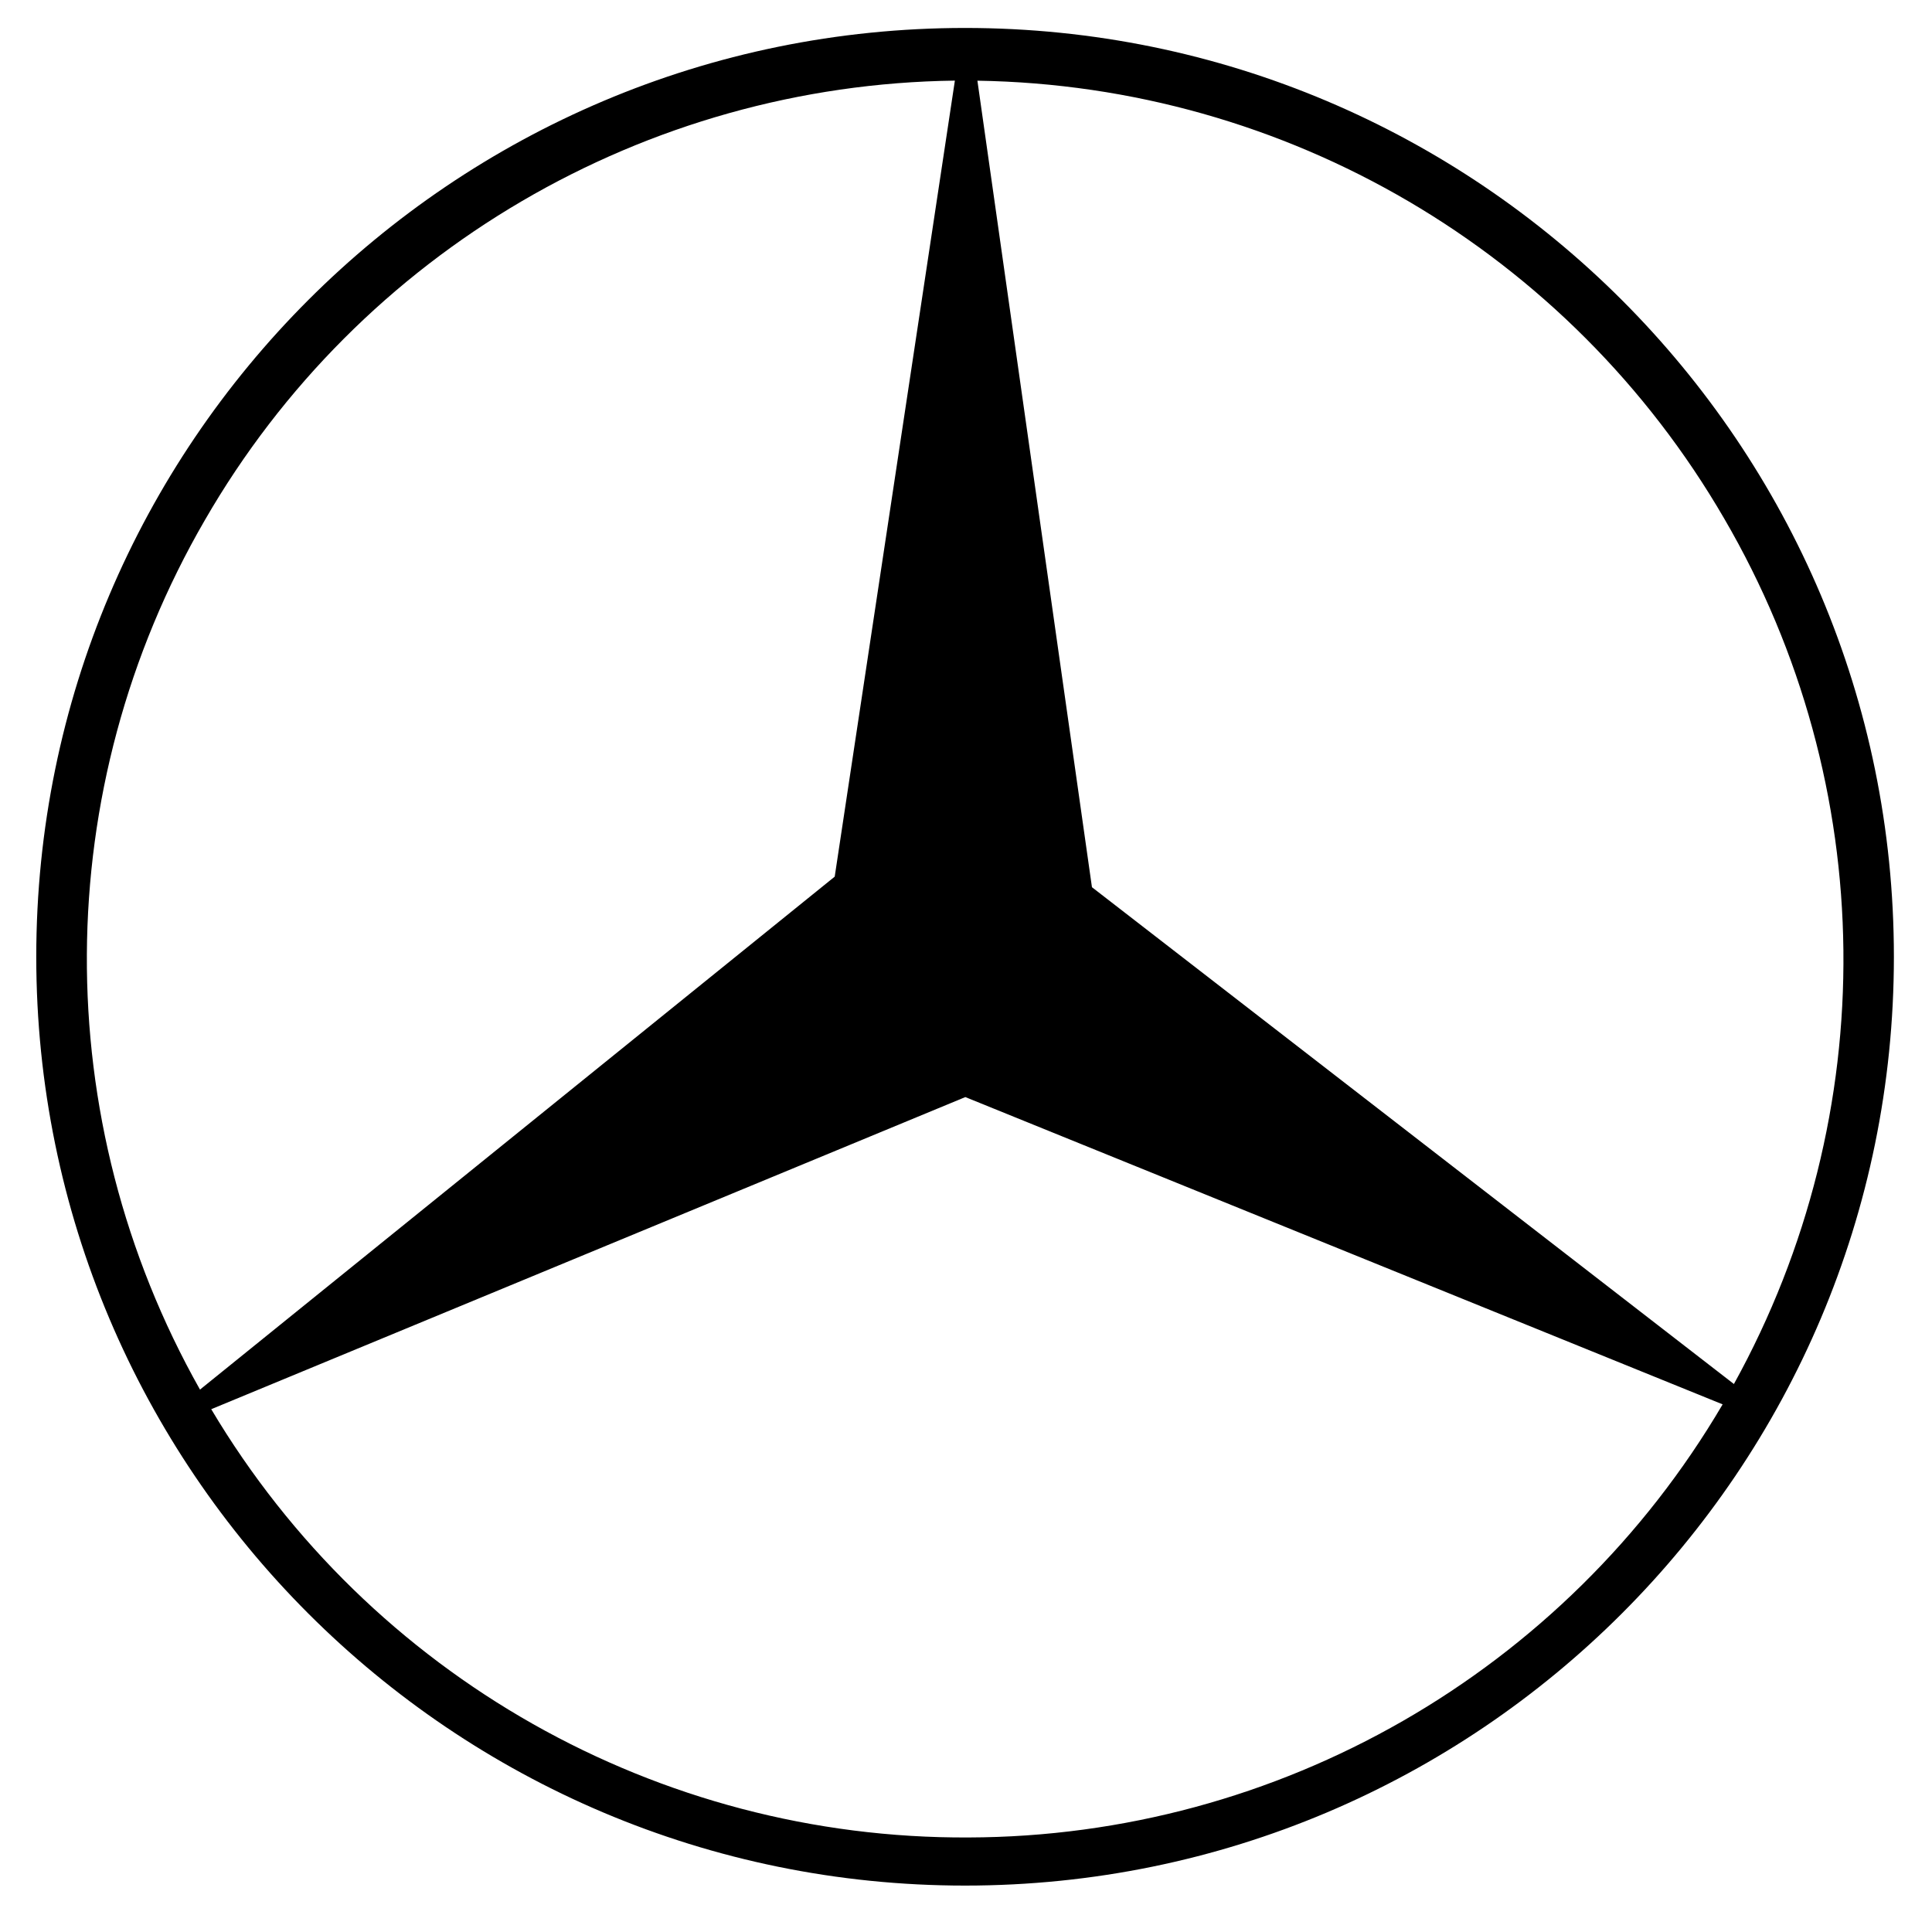
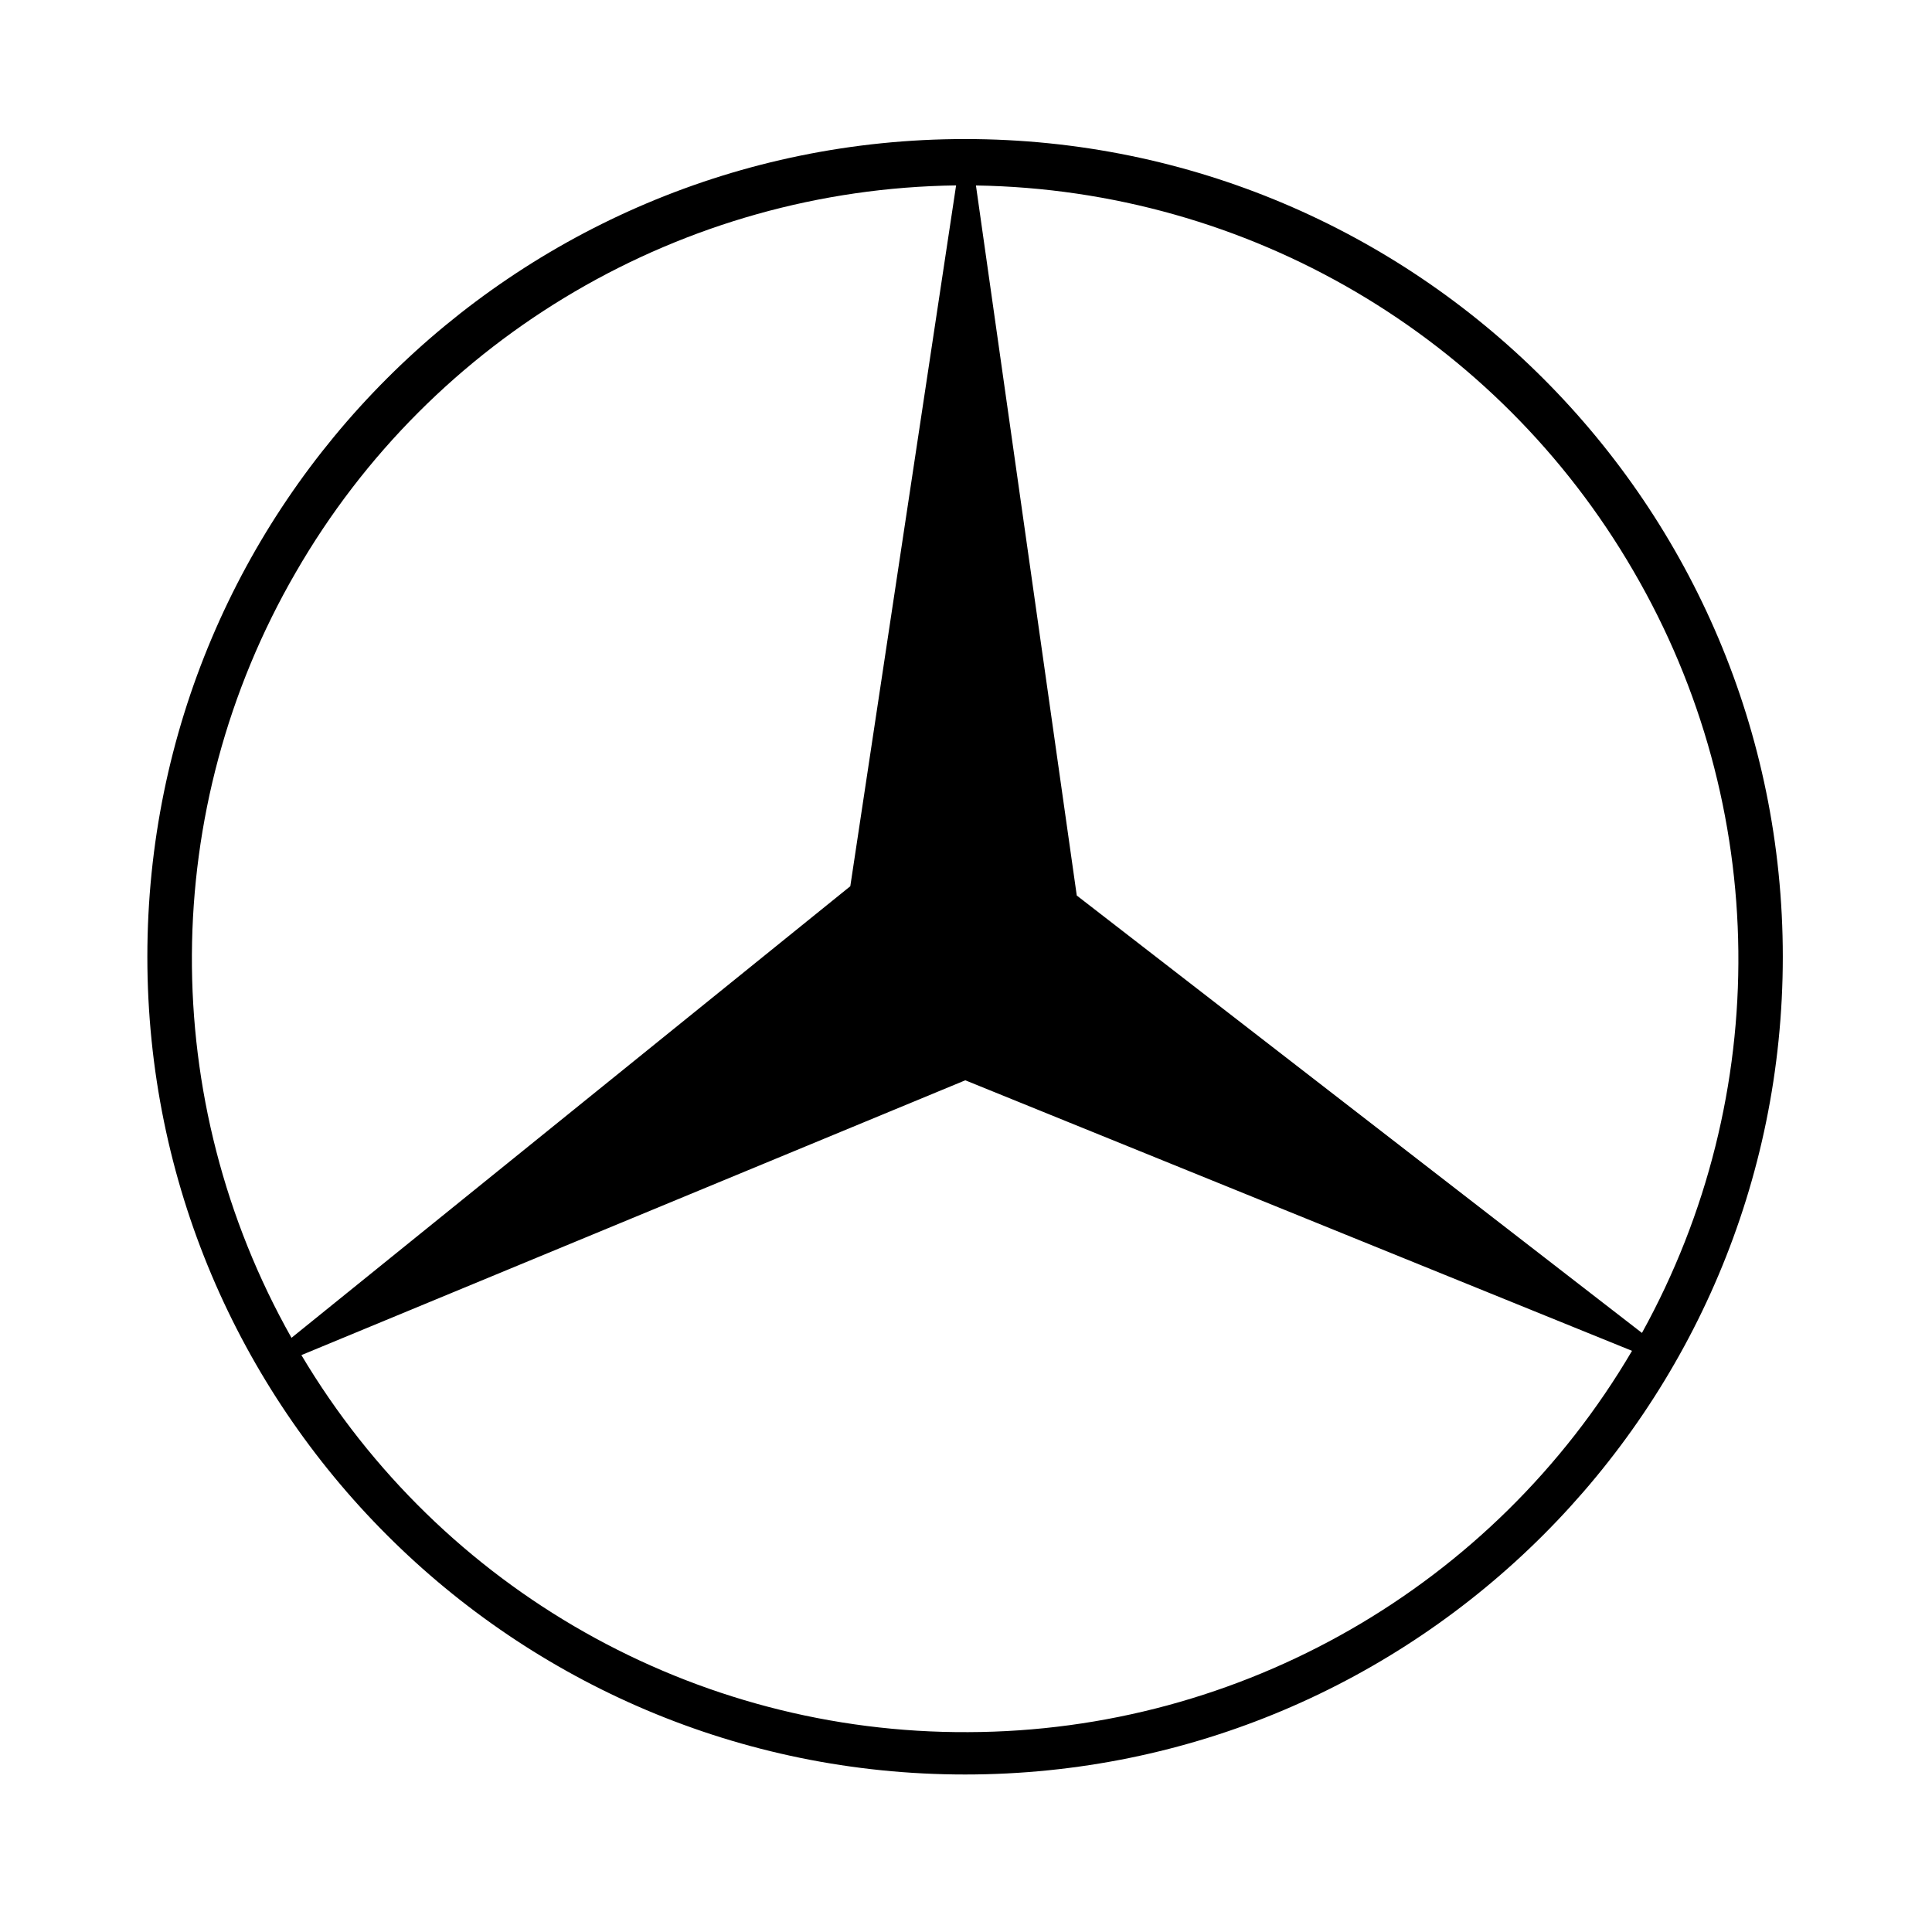
<svg xmlns="http://www.w3.org/2000/svg" version="1.1" id="Layer_1" x="0px" y="0px" width="200px" height="200px" viewBox="0 0 200 200" enable-background="new 0 0 200 200" xml:space="preserve">
-   <path fill-rule="evenodd" clip-rule="evenodd" d="M99.904,2.894c-53.101,0-96.15,43.049-96.15,96.151  c0,53.101,43.049,96.15,96.15,96.15s96.151-43.05,96.151-96.15C196.055,45.943,153.005,2.894,99.904,2.894z M21.204,53.848  C37.233,26.045,66.789,8.763,98.849,8.345L86.409,90.75l-65.706,53.1C4.922,115.879,5.09,81.65,21.204,53.848z M100.264,190.214  c-32.144,0.166-61.949-16.697-78.397-44.334l78.063-32.311l78.397,31.81C162.047,173.098,132.326,190.13,100.264,190.214z   M113.038,91.843L101.181,8.353c31.978,0.501,61.283,17.701,77.313,45.336c16.111,27.635,16.447,61.616,1,89.584L113.038,91.843z" />
+   <path d="M99.904,14.394c-46.75,0-84.65,37.9-84.65,84.651c0,46.75,37.9,84.65,84.65,84.65c46.75,0,84.651-37.901,84.651-84.65  C184.555,52.294,146.654,14.394,99.904,14.394z M30.617,59.254C44.729,34.776,70.75,19.561,98.975,19.193L88.023,91.742  l-57.848,46.749C16.282,113.865,16.43,83.73,30.617,59.254z M100.221,179.31c-28.299,0.146-54.54-14.699-69.021-39.031  l68.727-28.447l69.02,28.006C154.614,164.24,128.448,179.235,100.221,179.31z M111.467,92.704L101.029,19.2  c28.152,0.441,53.952,15.584,68.065,39.914c14.185,24.33,14.479,54.247,0.88,78.87L111.467,92.704z" />
</svg>
